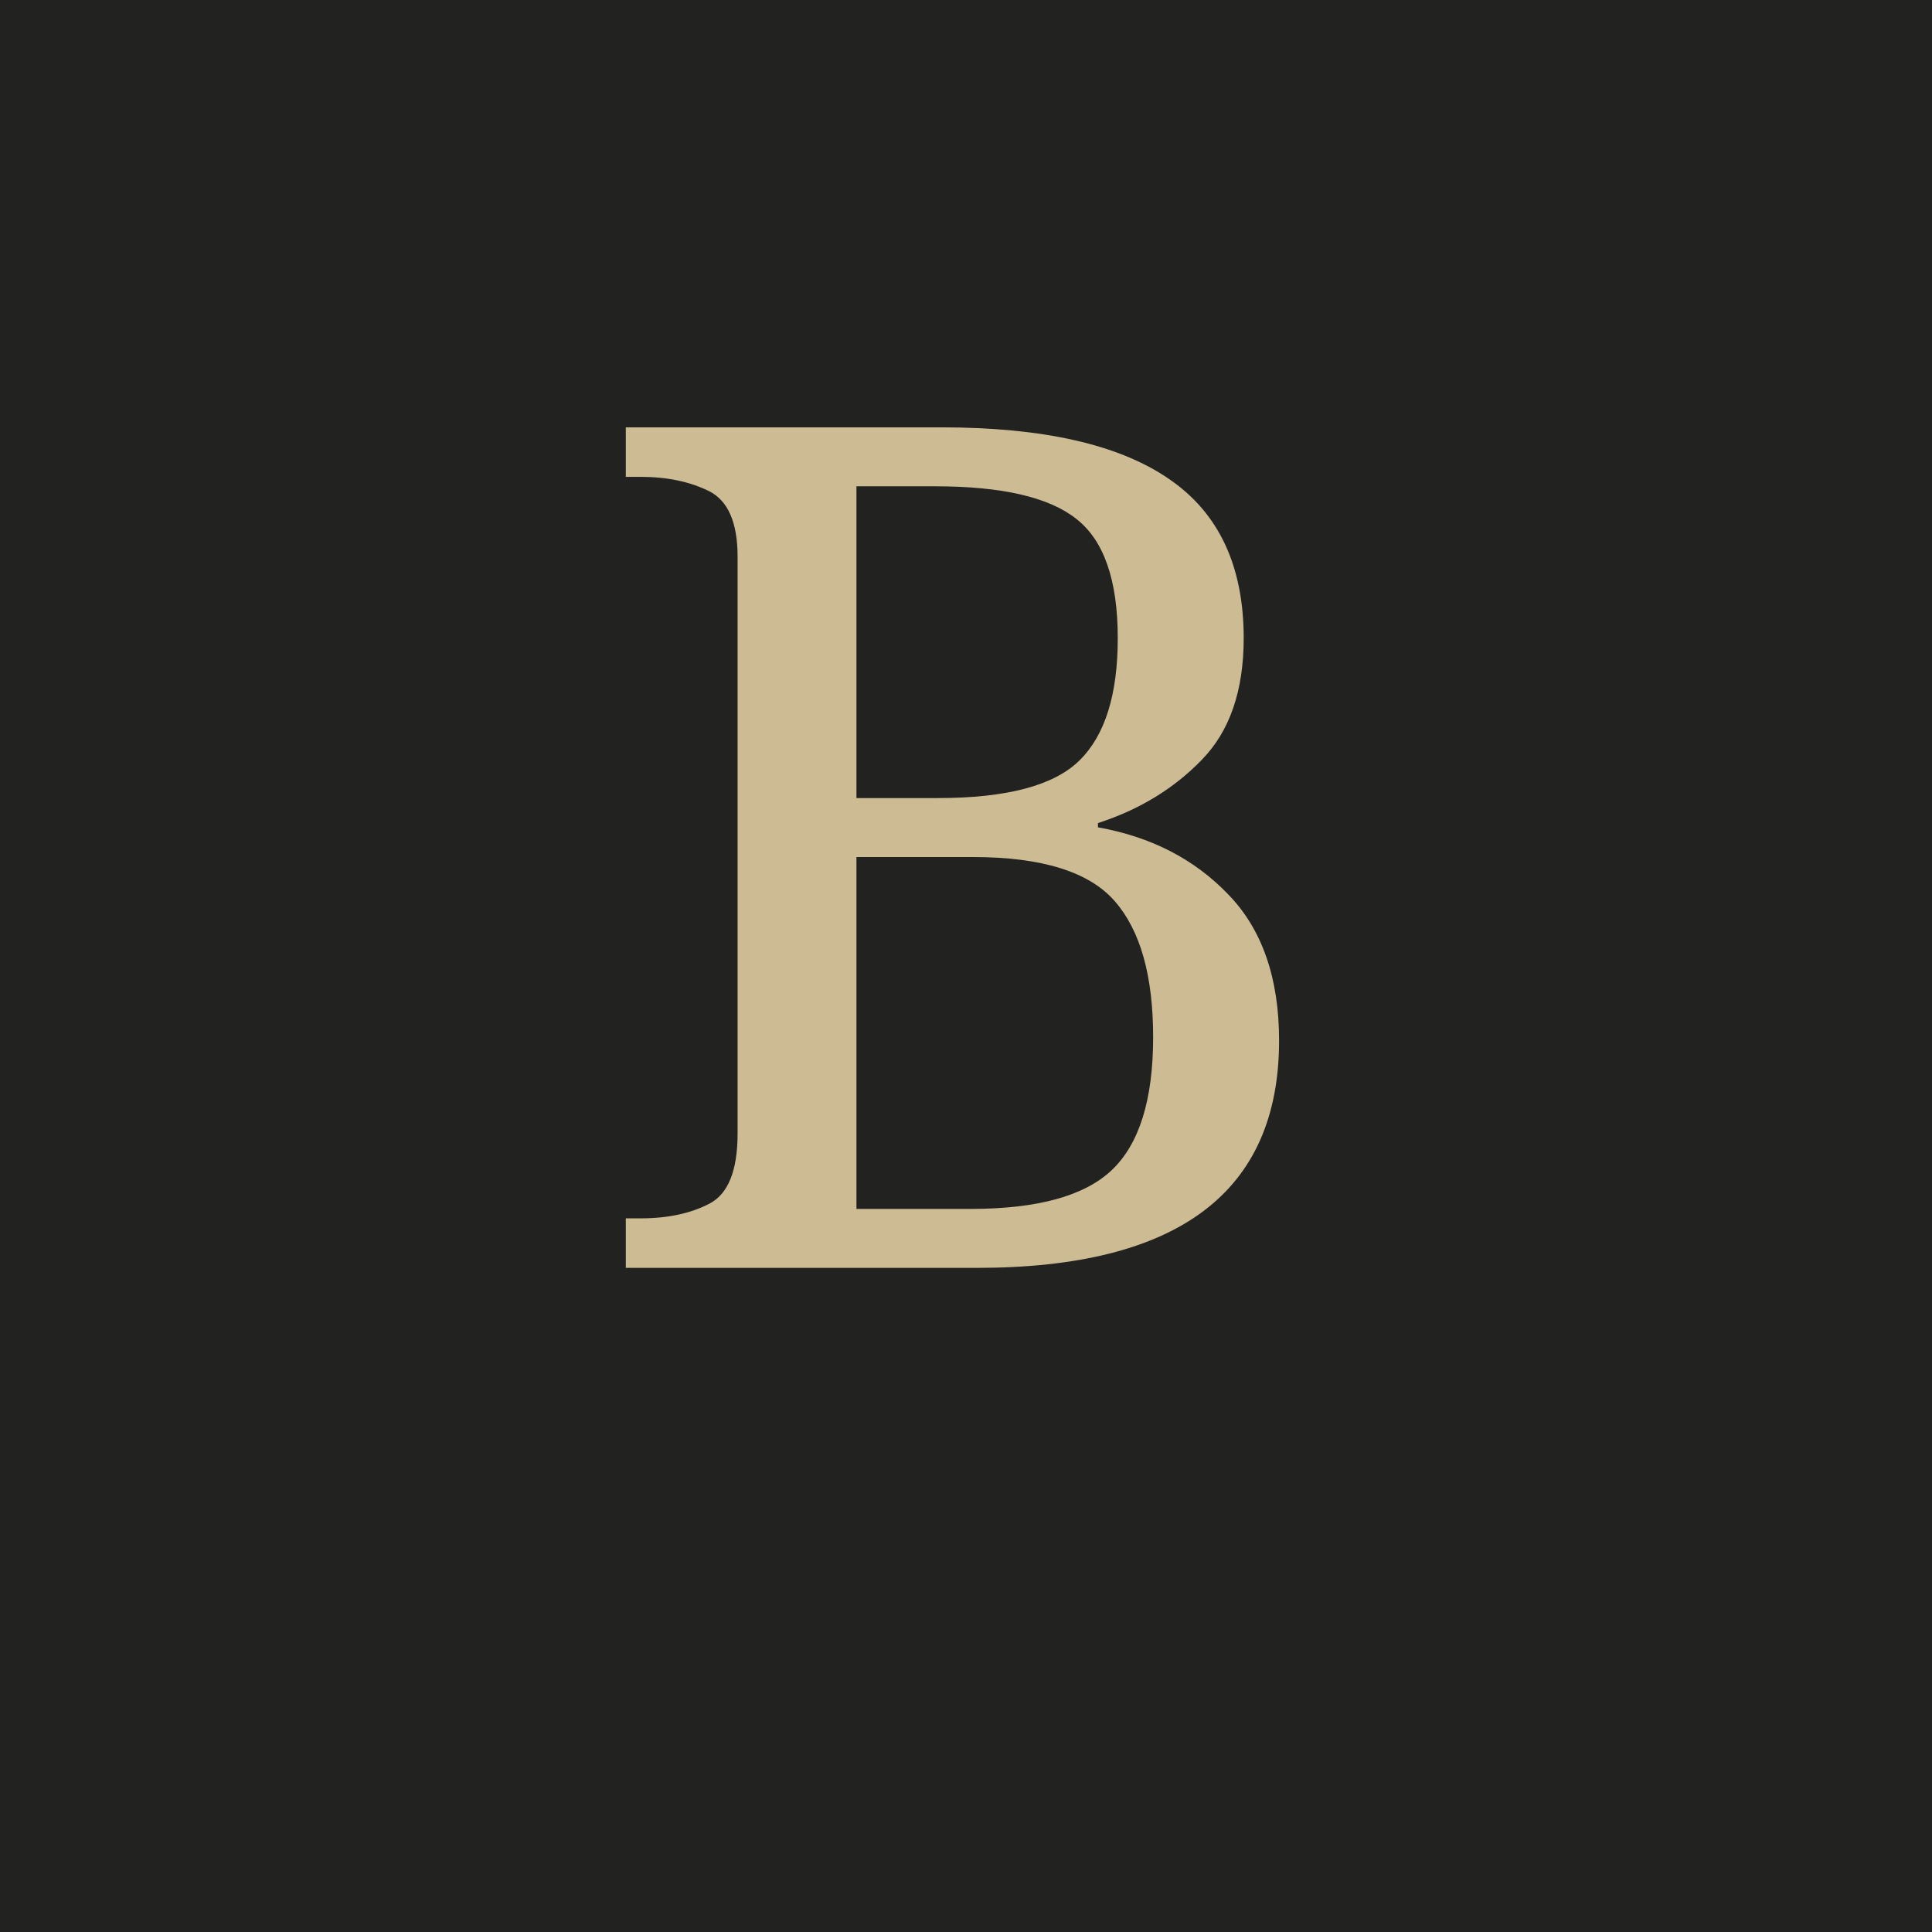
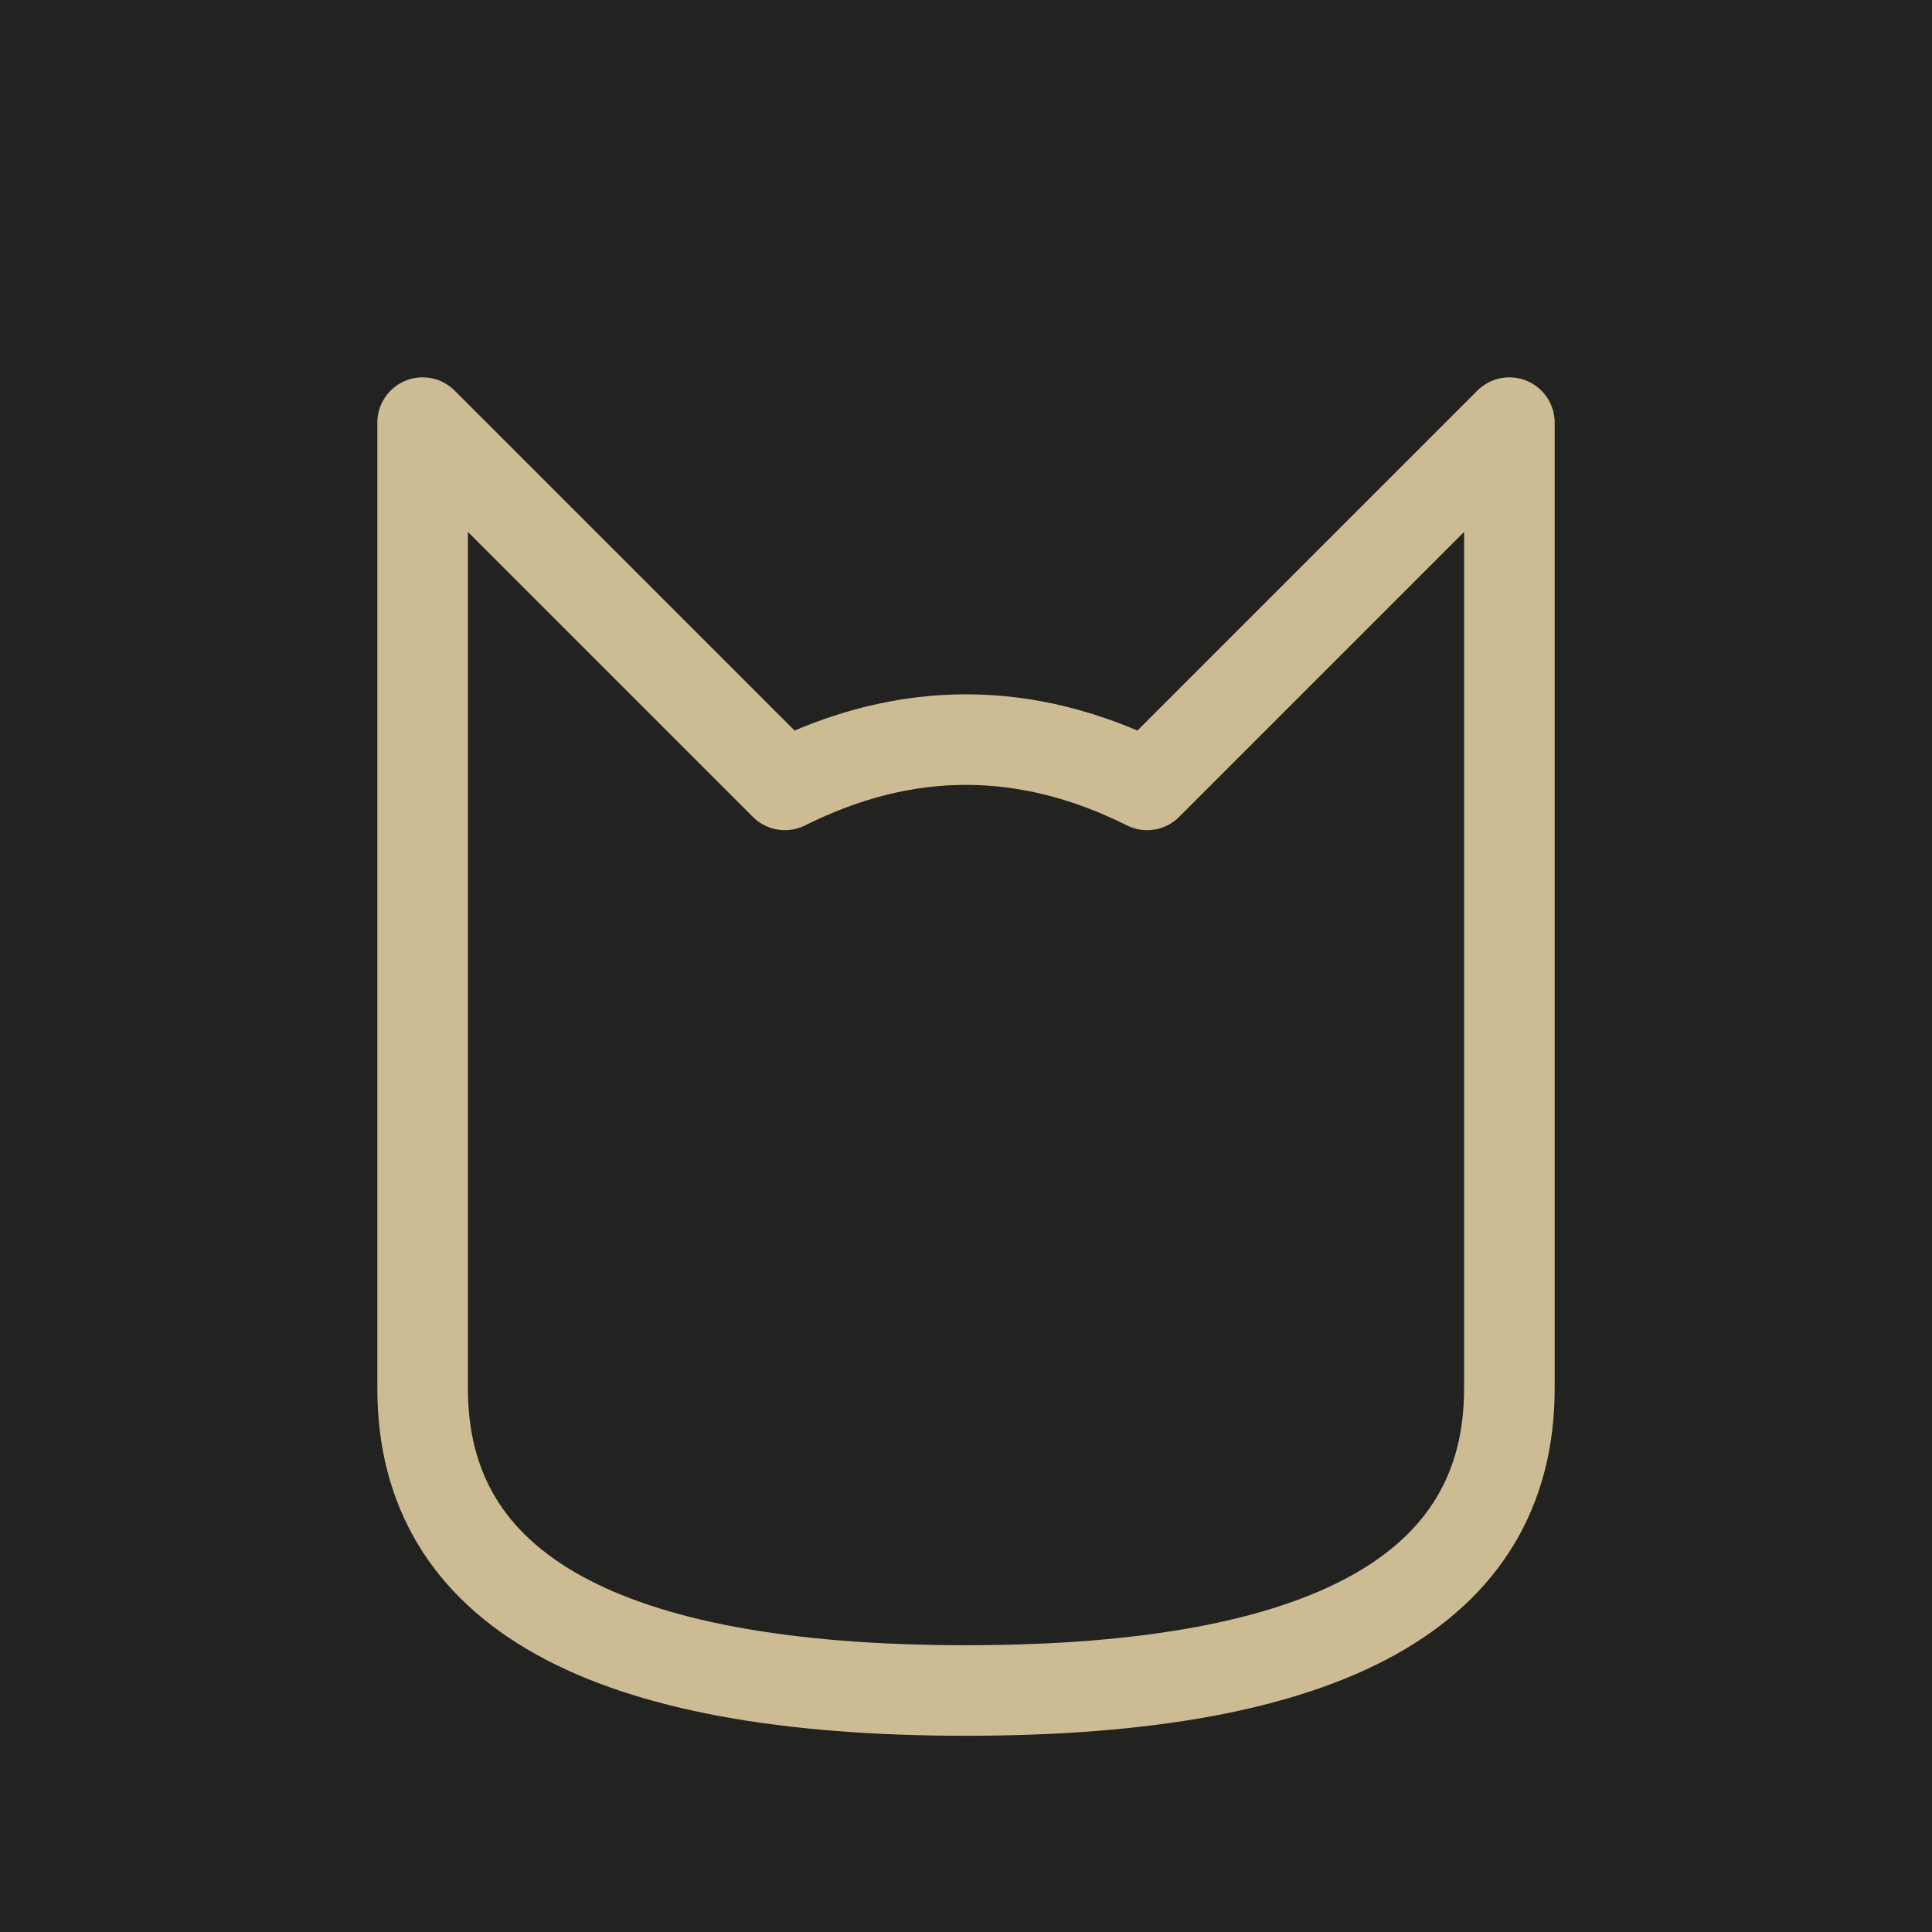
<svg xmlns="http://www.w3.org/2000/svg" viewBox="0 0 64 64">
  <rect width="64" height="64" fill="#222221" />
-   <text x="32" y="42" font-family="Georgia,serif" font-size="39" text-anchor="middle" fill="#cdbb94">B</text>
+   <path d="M14 46 L14 14 L26 26 Q32 23 38 26 L50 14 L50 46 Q50 56 32 56 Q14 56 14 46 Z" fill="none" stroke="#cdbb94" stroke-width="3" stroke-linejoin="round" />
</svg>
